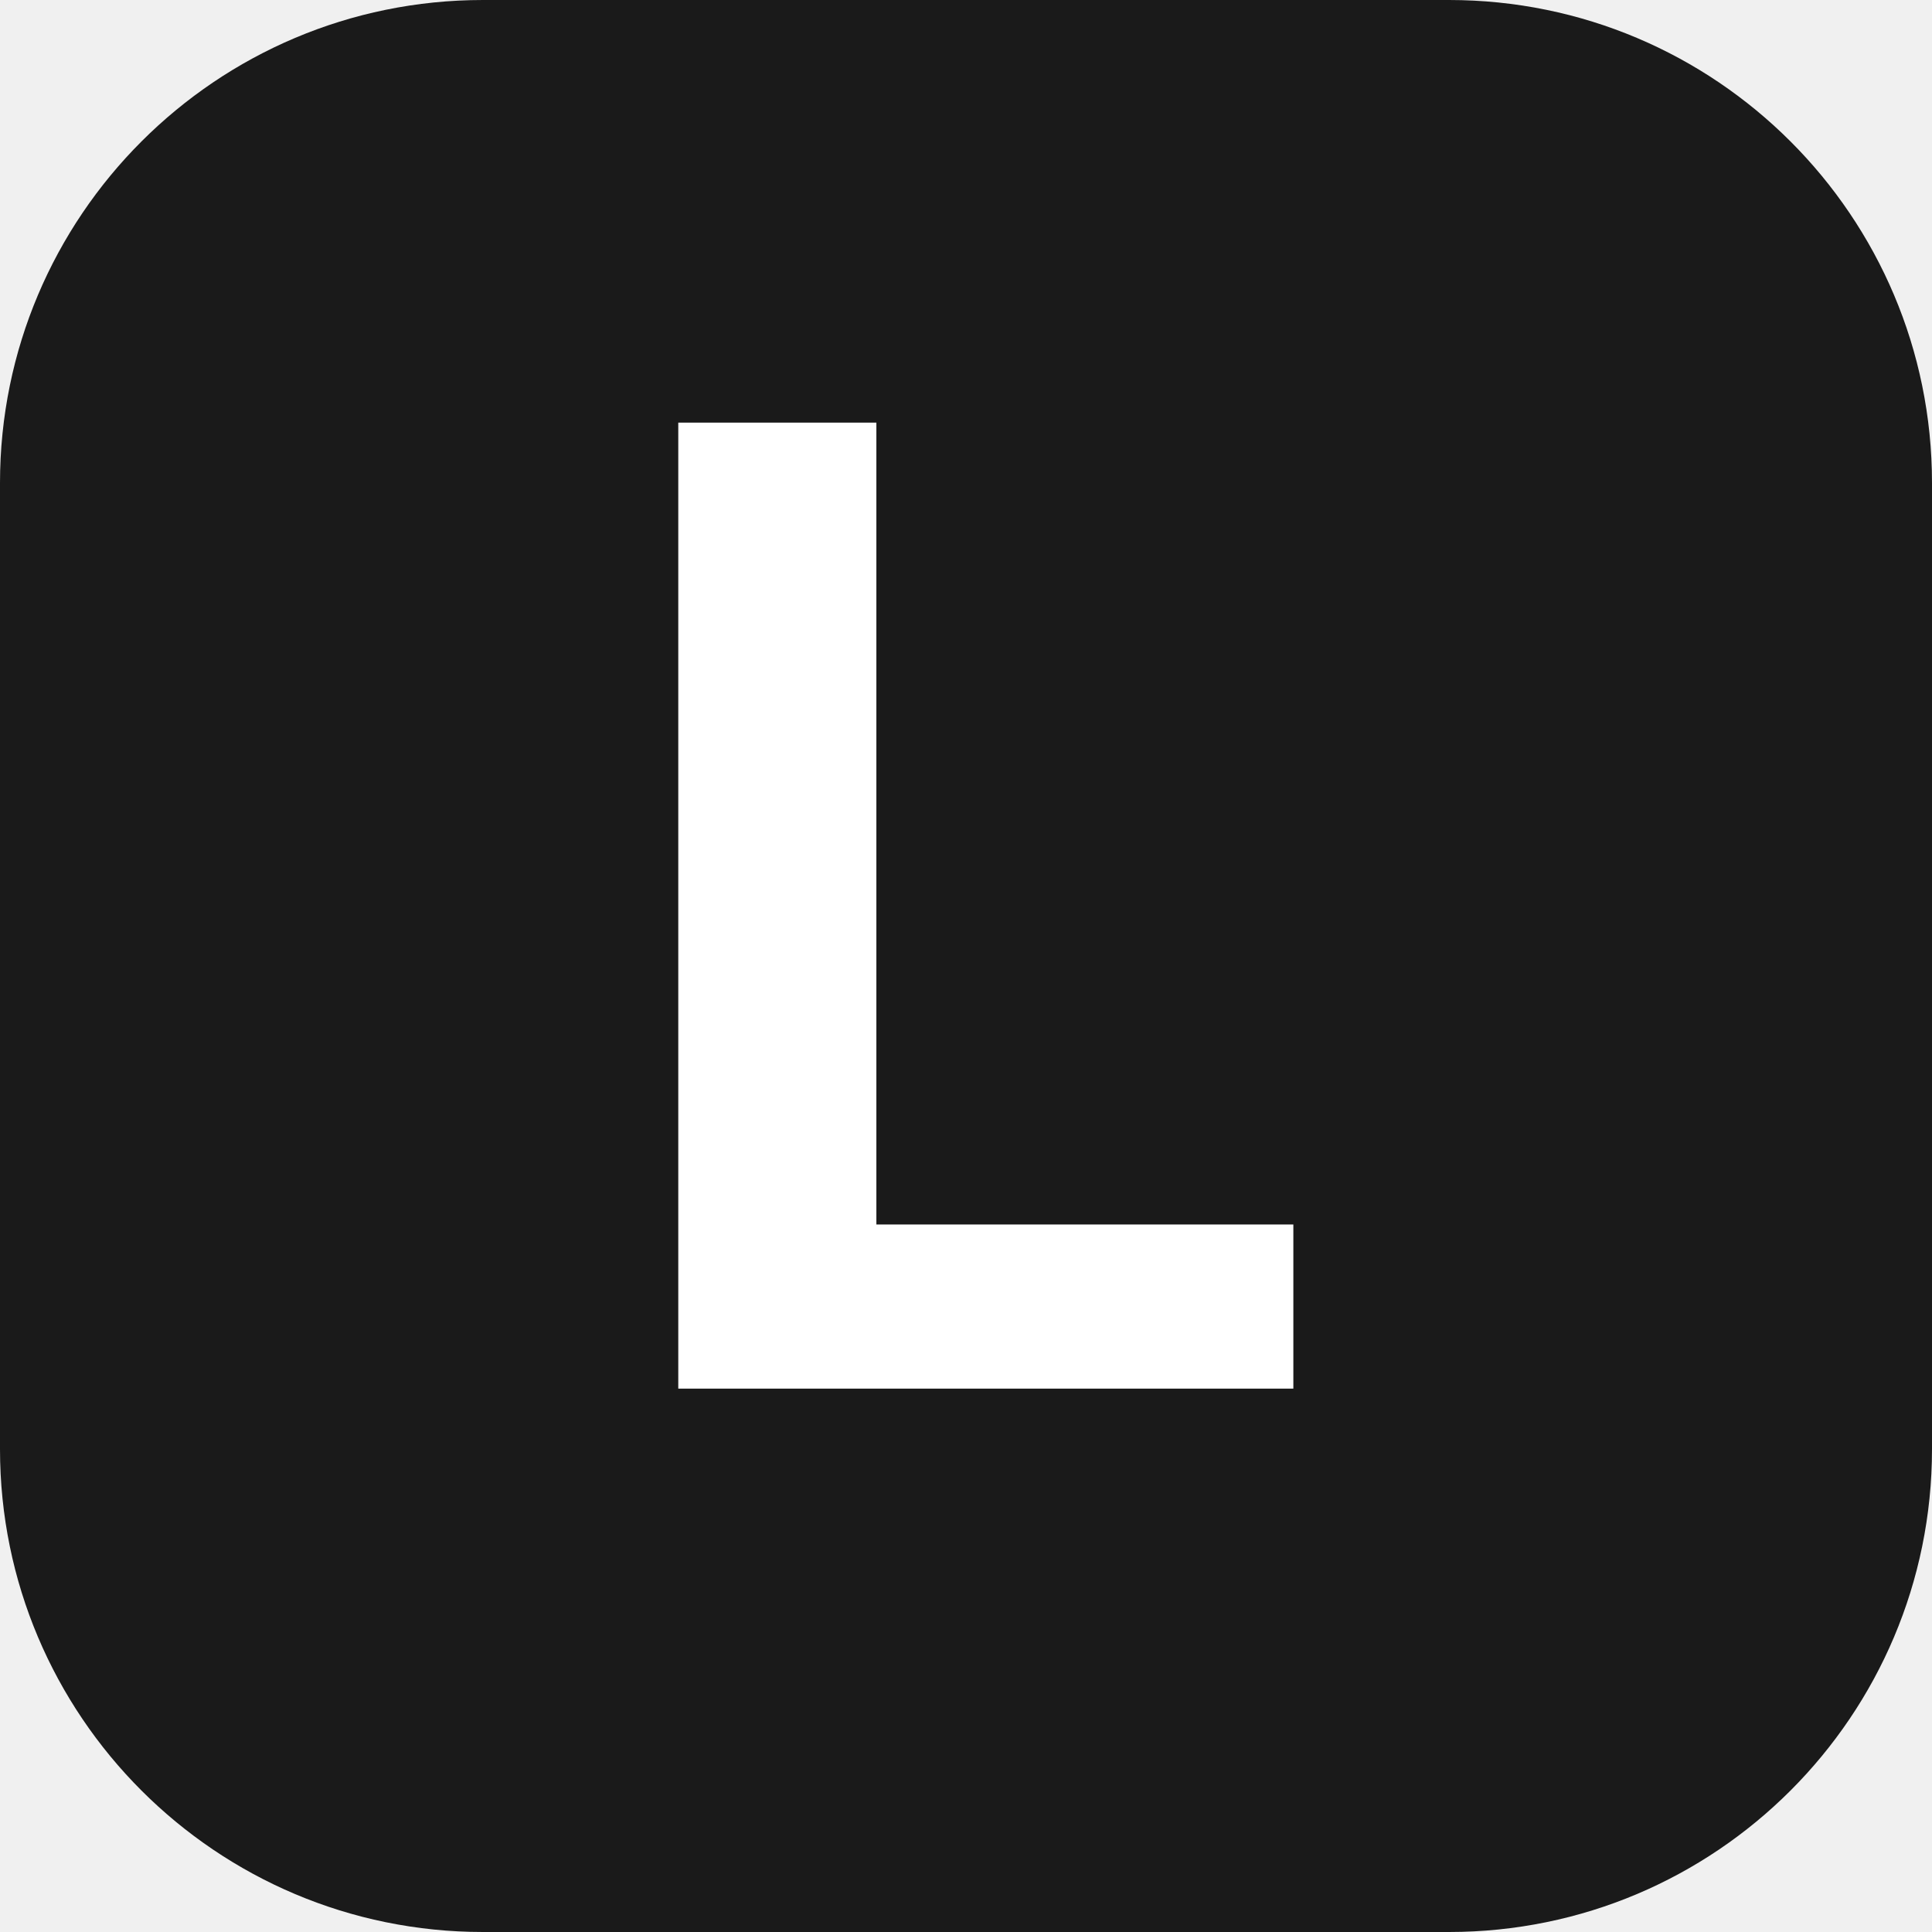
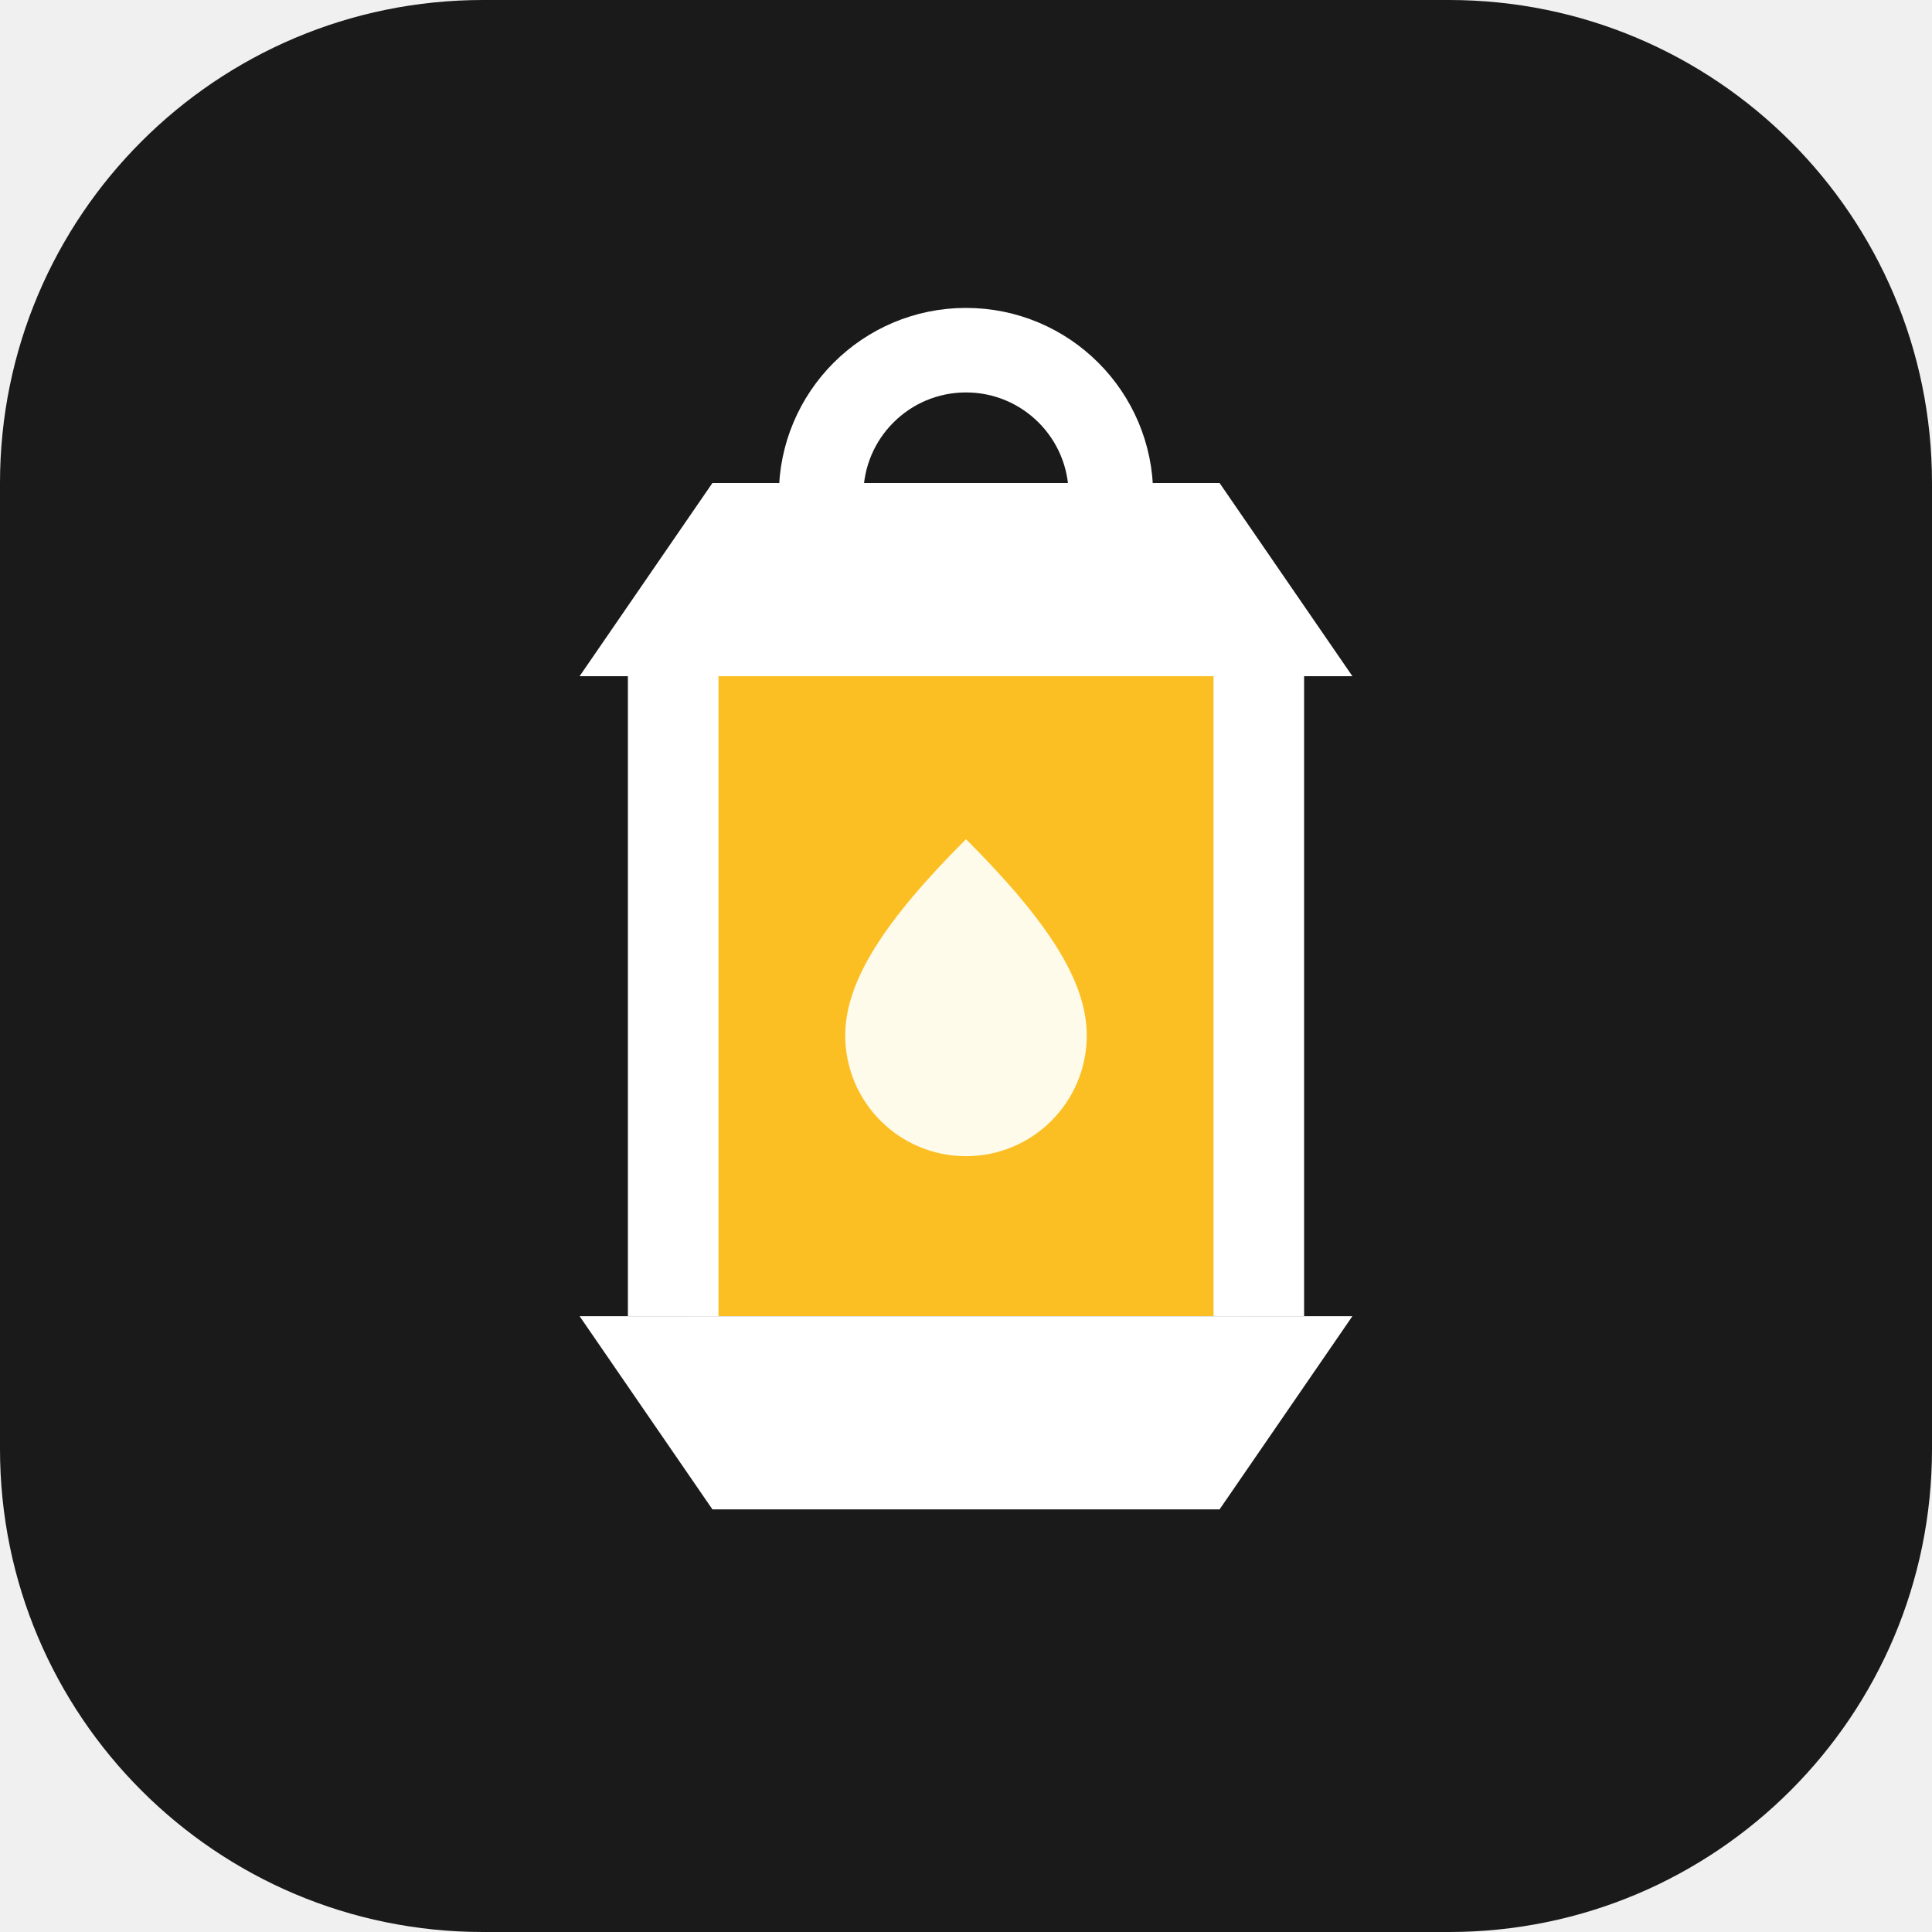
<svg xmlns="http://www.w3.org/2000/svg" viewBox="0 0 32 32">
  <rect width="32" height="32" rx="8" fill="#1a1a1a" />
-   <text x="16" y="23" font-family="system-ui, -apple-system, sans-serif" font-size="22" font-weight="700" fill="white" text-anchor="middle">L</text>
+   <path d="M13.6 8.2a2.4 2.4 0 0 1 4.8 0" fill="none" stroke="#ffffff" stroke-width="1.4" stroke-linecap="round" />
+   <path d="M9.6 11.2h12.8l-2.2-3.2h-8.4z" fill="#ffffff" />
+   <rect x="11.4" y="11.2" width="9.2" height="10.6" fill="#fbbf24" />
+   <rect x="10.4" y="11.2" width="1.5" height="10.6" fill="#ffffff" />
+   <rect x="20.1" y="11.2" width="1.5" height="10.6" fill="#ffffff" />
+   <path d="M16 13.9c1.35 1.35 2 2.35 2 3.25a2 2 0 0 1-4 0c0-.9.65-1.9 2-3.25z" fill="#fffbeb" />
+   <path d="M9.6 21.8h12.8l-2.2 3.2h-8.4z" fill="#ffffff" />
</svg>
